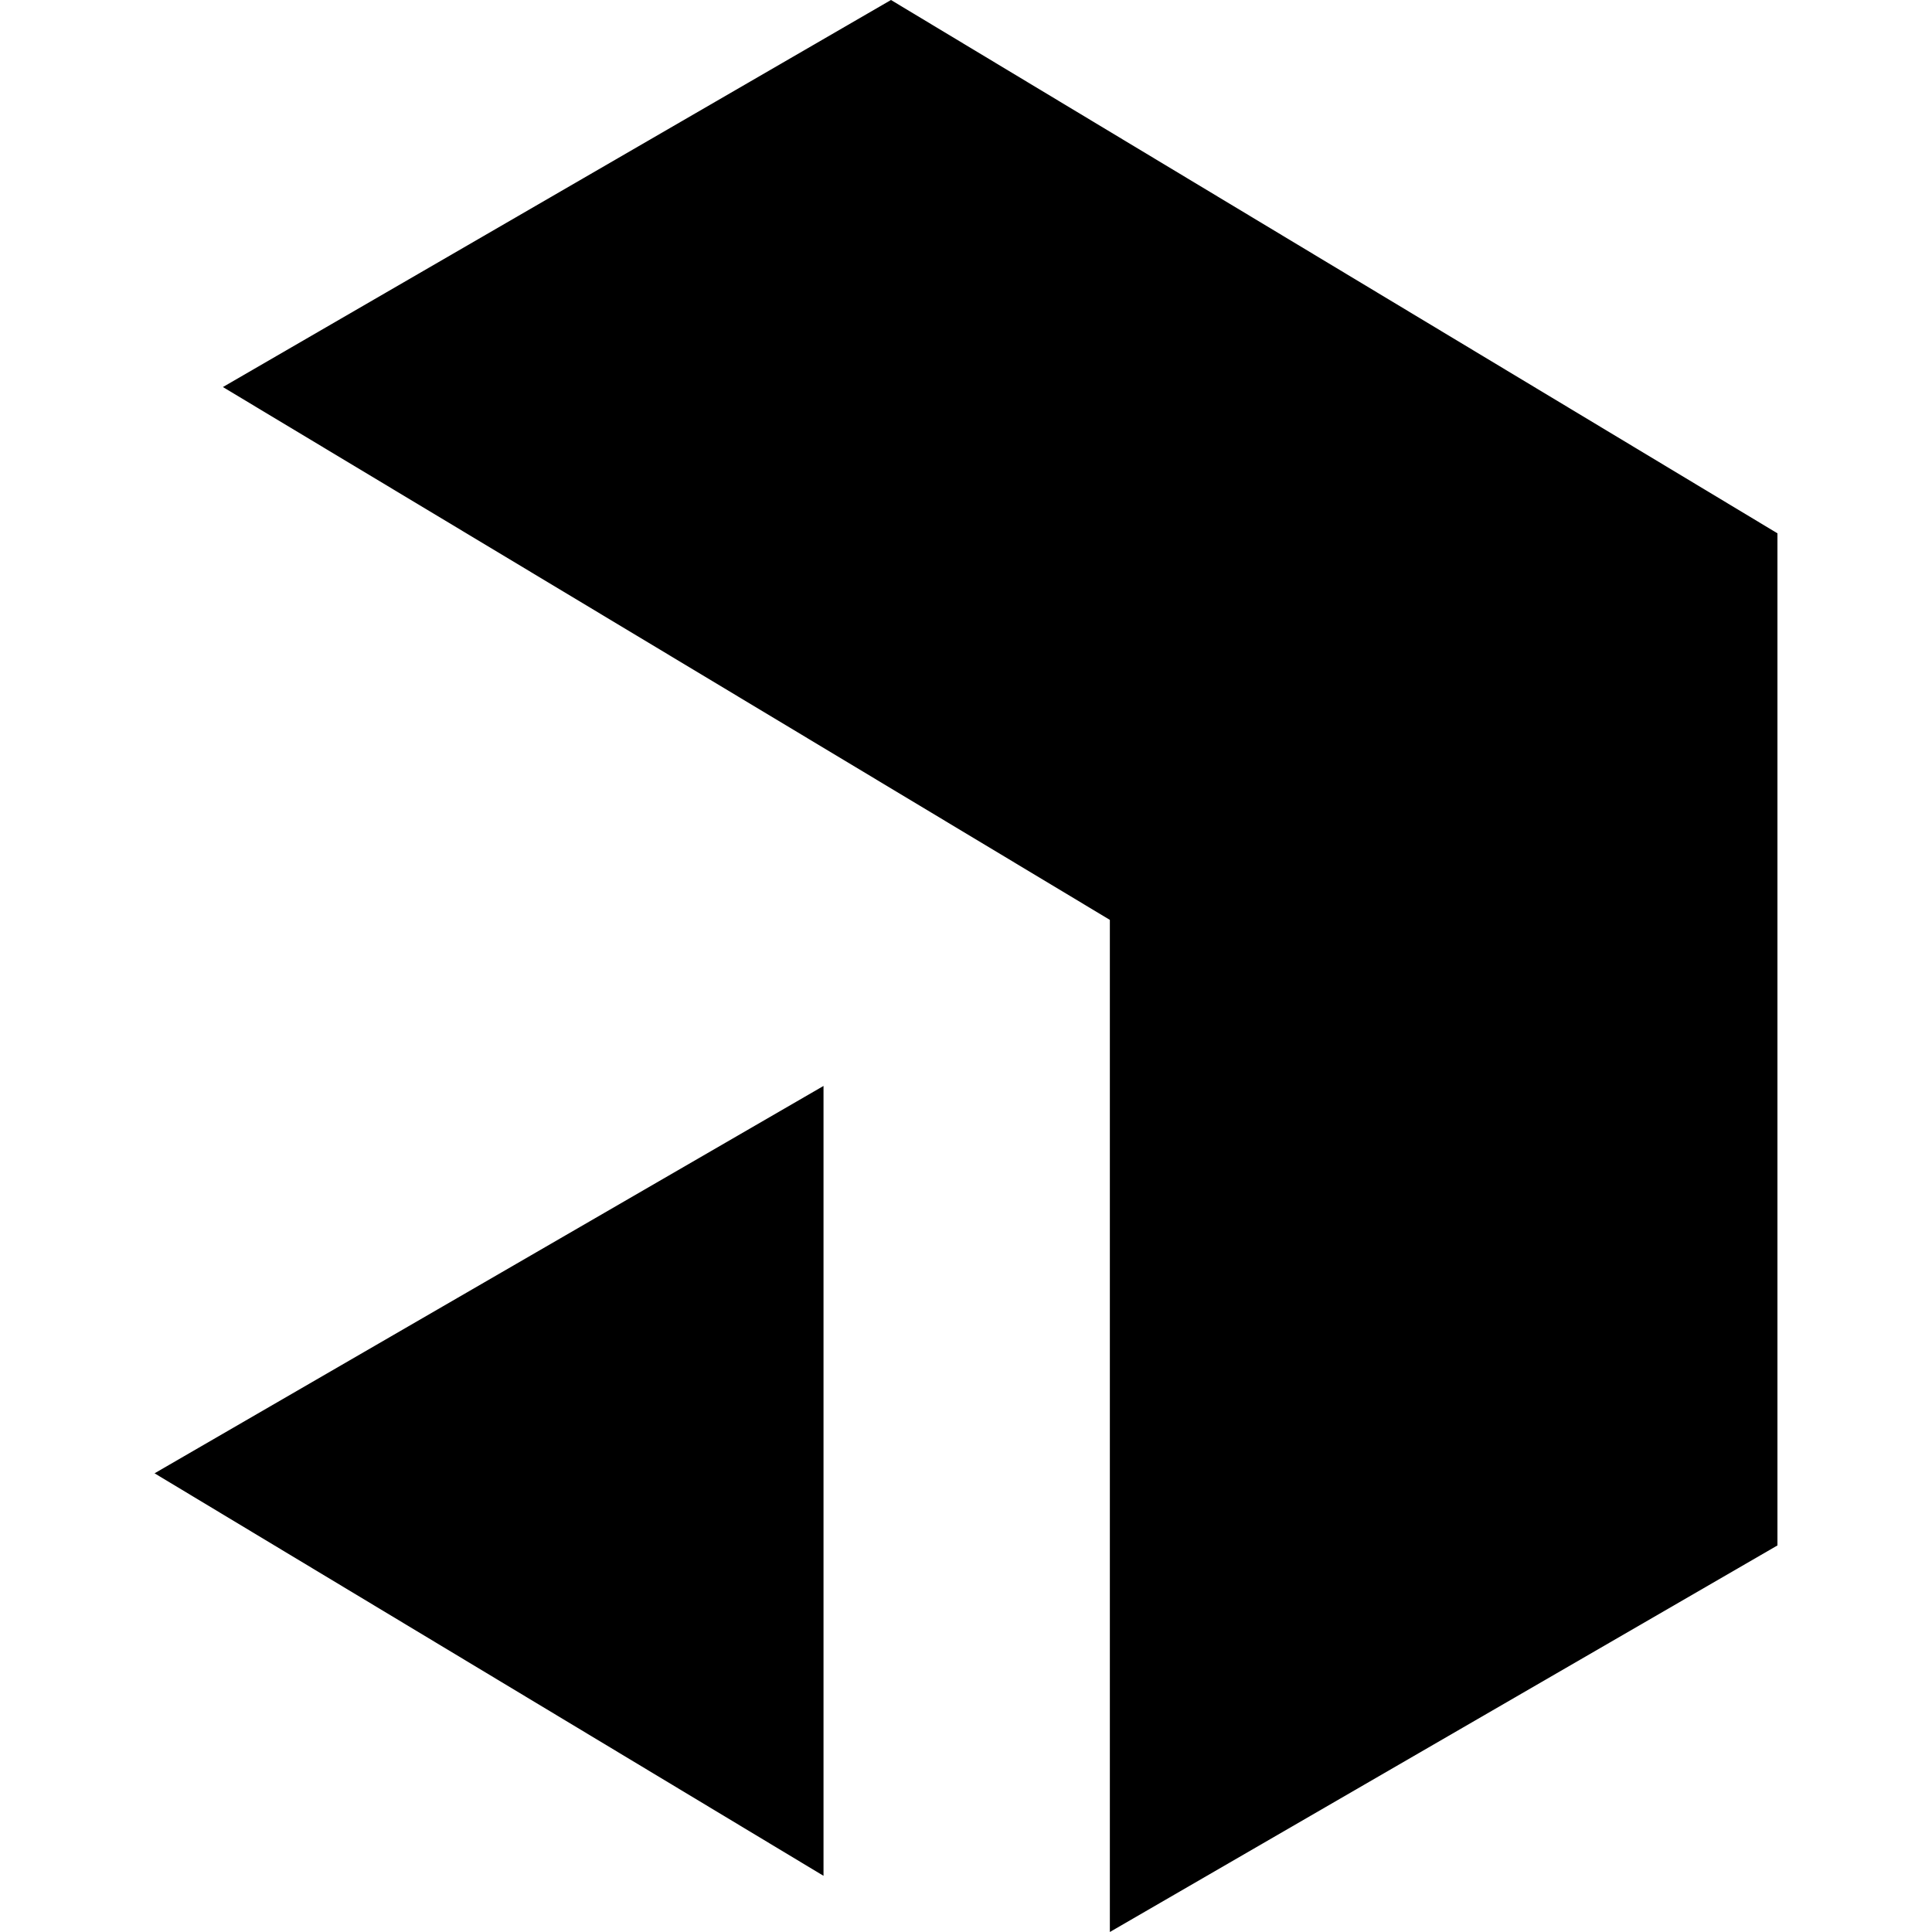
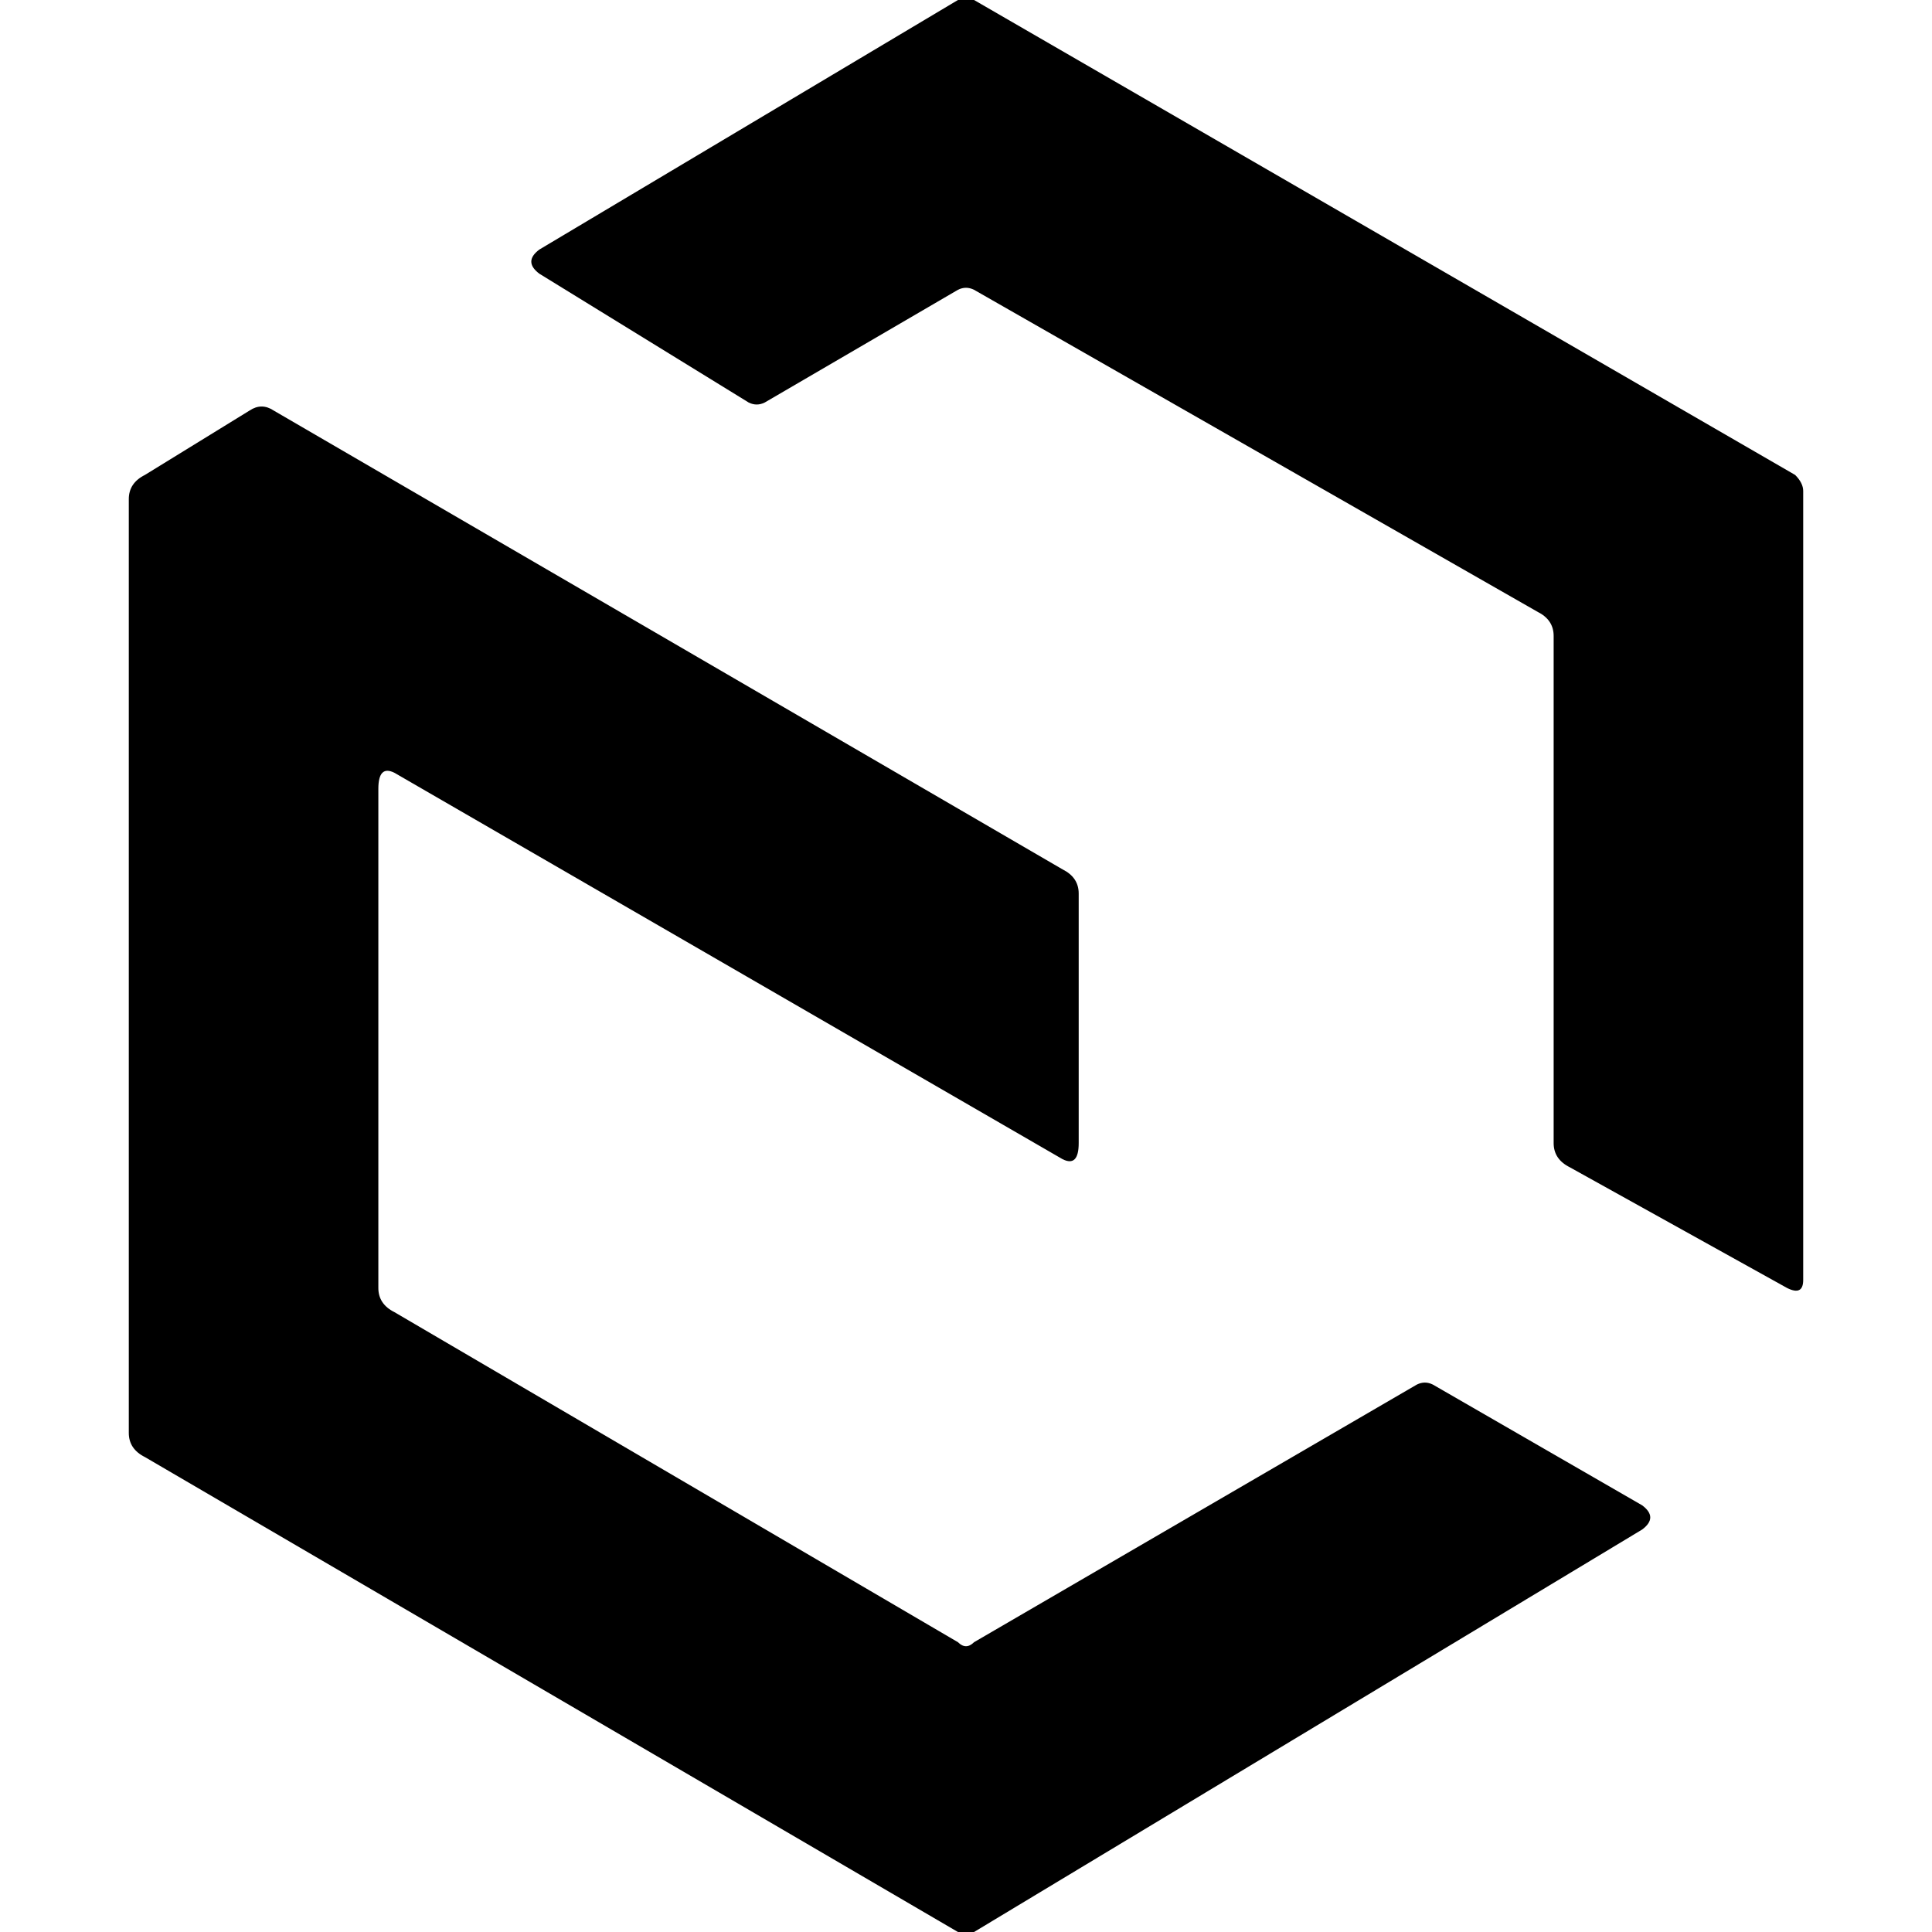
<svg xmlns="http://www.w3.org/2000/svg" role="img" viewBox="0 0 24 24">
-   <path d="M11.068 0 22.08 6.625v12.573L13.787 24V11.427L2.769 4.808 11.068 0ZM1.92 18.302l8.31-4.812v9.812l-8.31-5Z" />
+   <path d="M11.9 20.4q.1.1.2 0l5.5-3.2q.1-.05.2 0l2.6 1.5q.2.15 0 .3l-8.3 5h-.2L1.8 18.1q-.2-.1-.2-.3V6.2q0-.2.2-.3l1.3-.8q.15-.1.3 0l9.8 5.7q.2.1.2.3v3.1q0 .3-.2.2L4.9 9.6q-.2-.1-.2.2V16q0 .2.2.3zM22.3 5.9q.1.1.1.2v9.8q0 .2-.2.1l-2.7-1.5q-.2-.1-.2-.3V7.9q0-.2-.2-.3l-7-4q-.1-.05-.2 0L9.5 5q-.1.05-.2 0L6.7 3.4q-.2-.15 0-.3L11.9 0h.2z" />
</svg>
